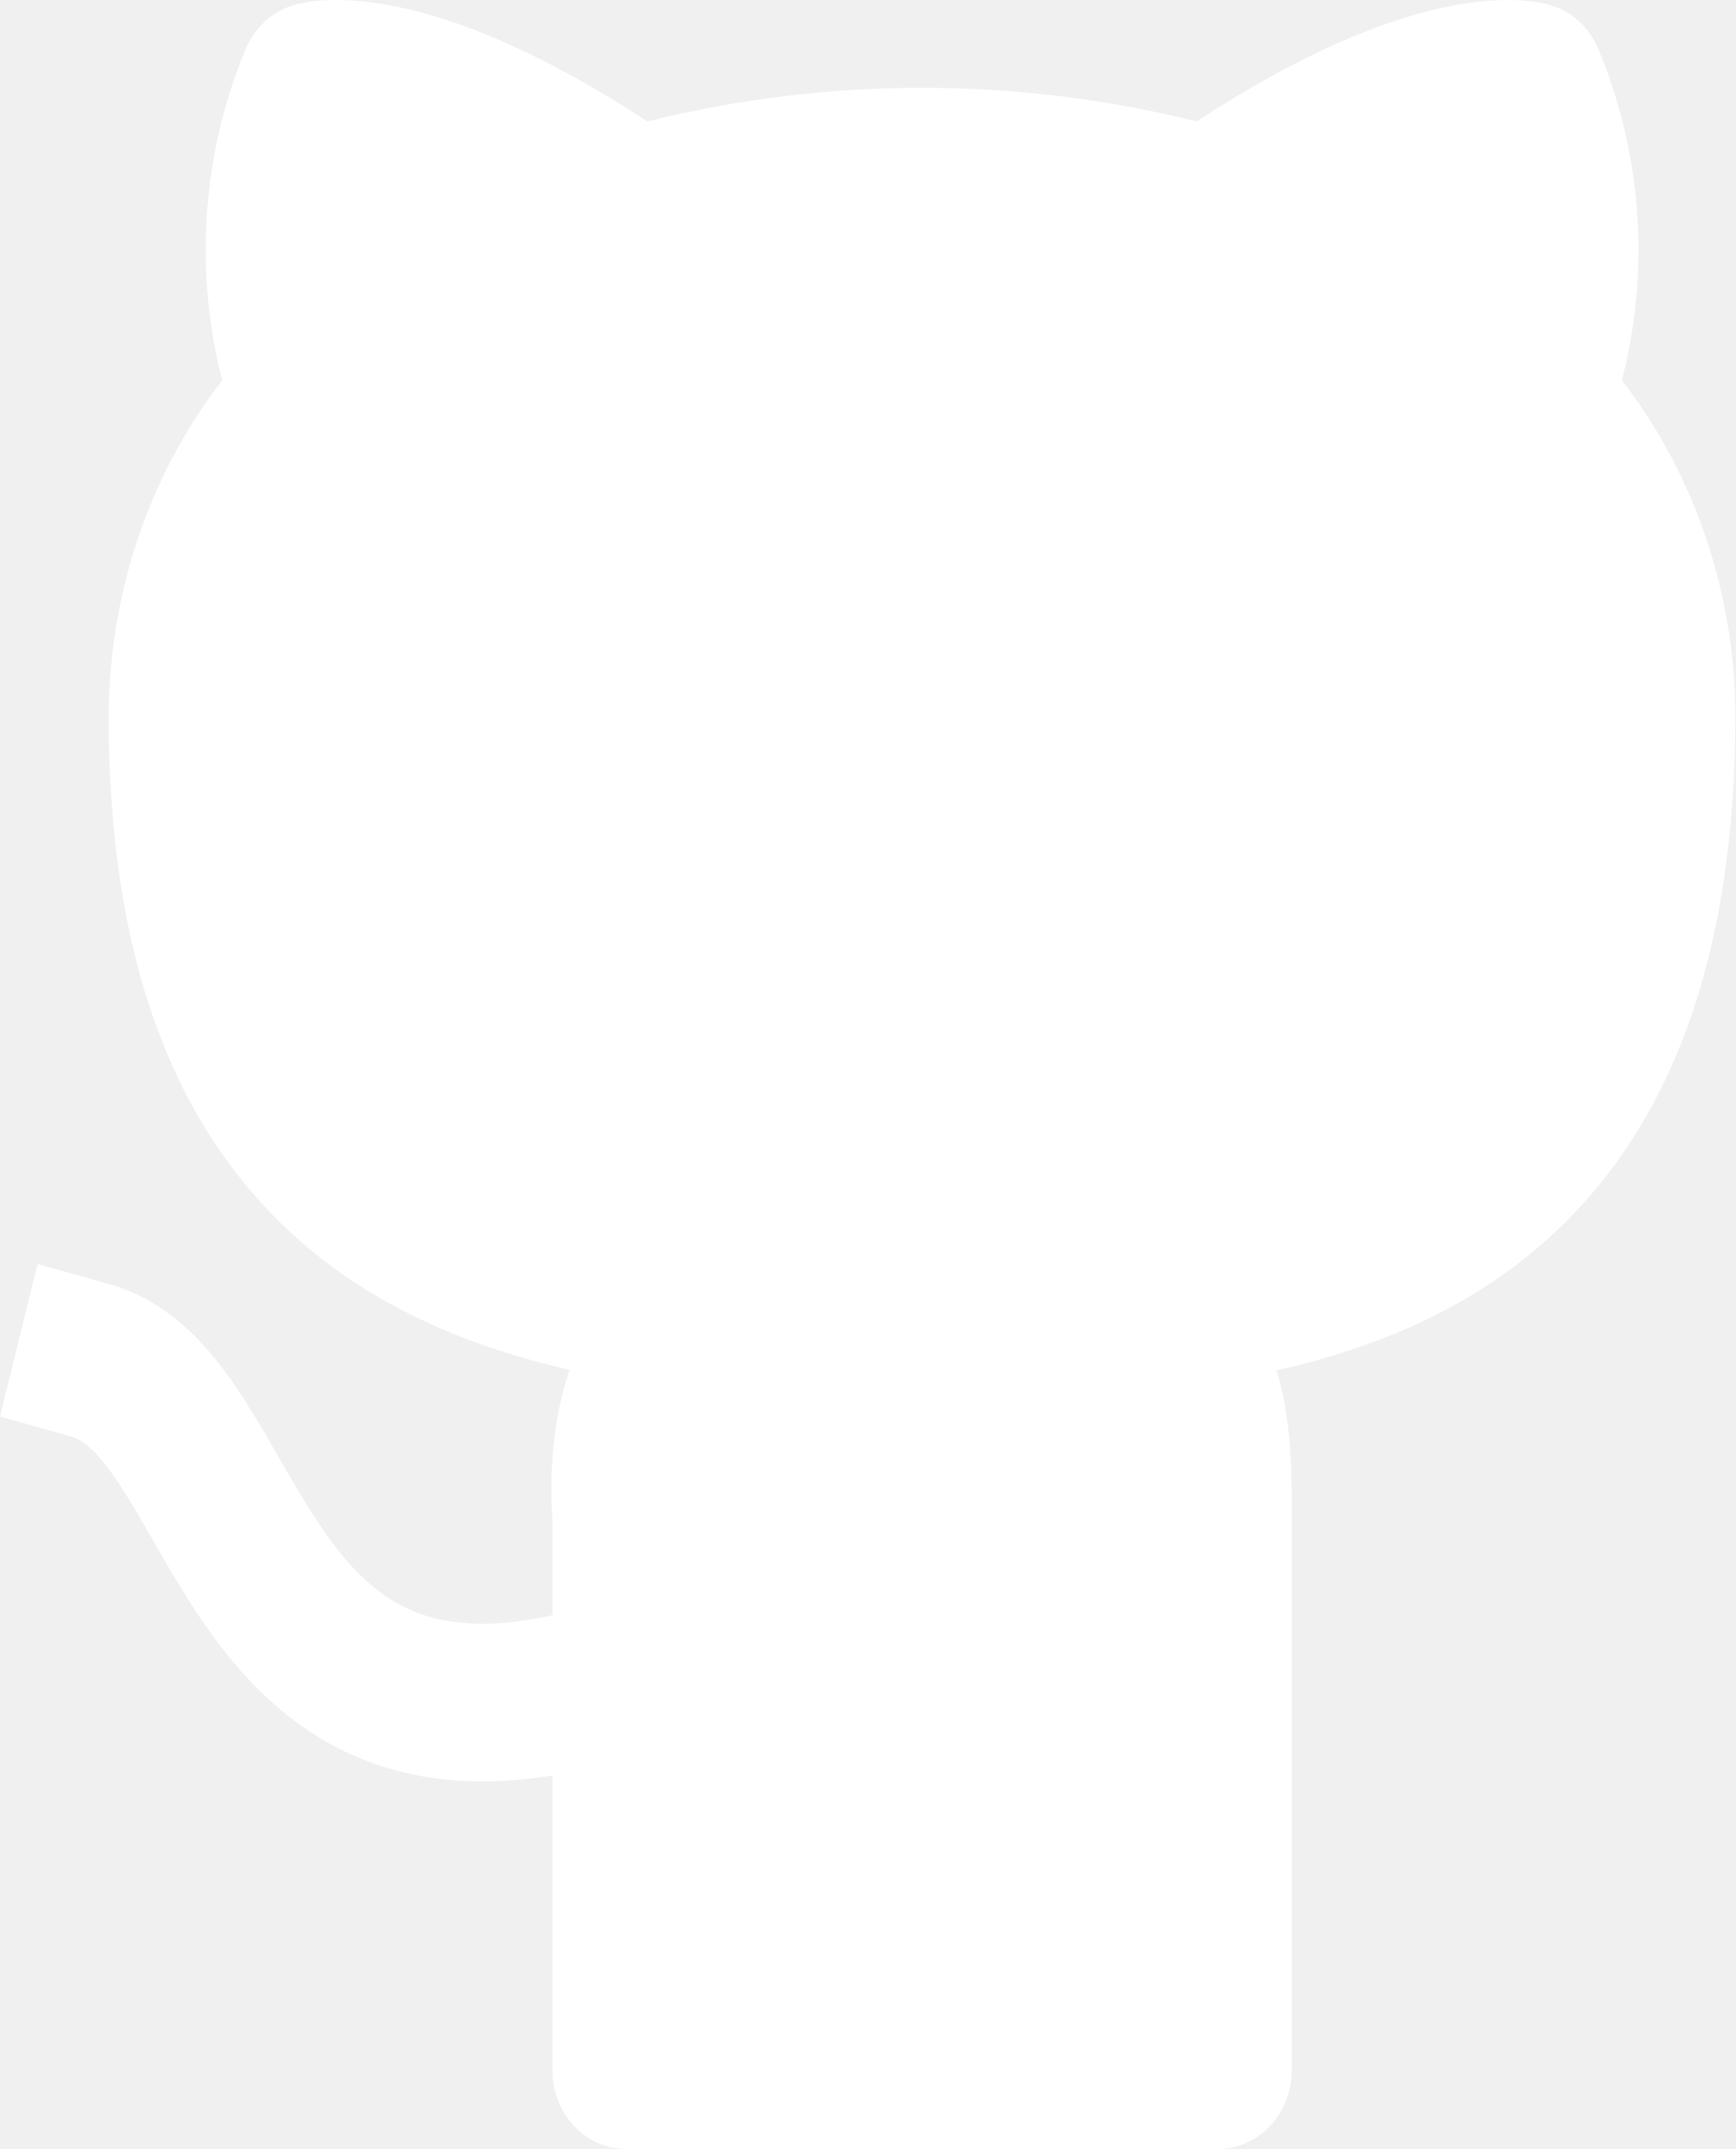
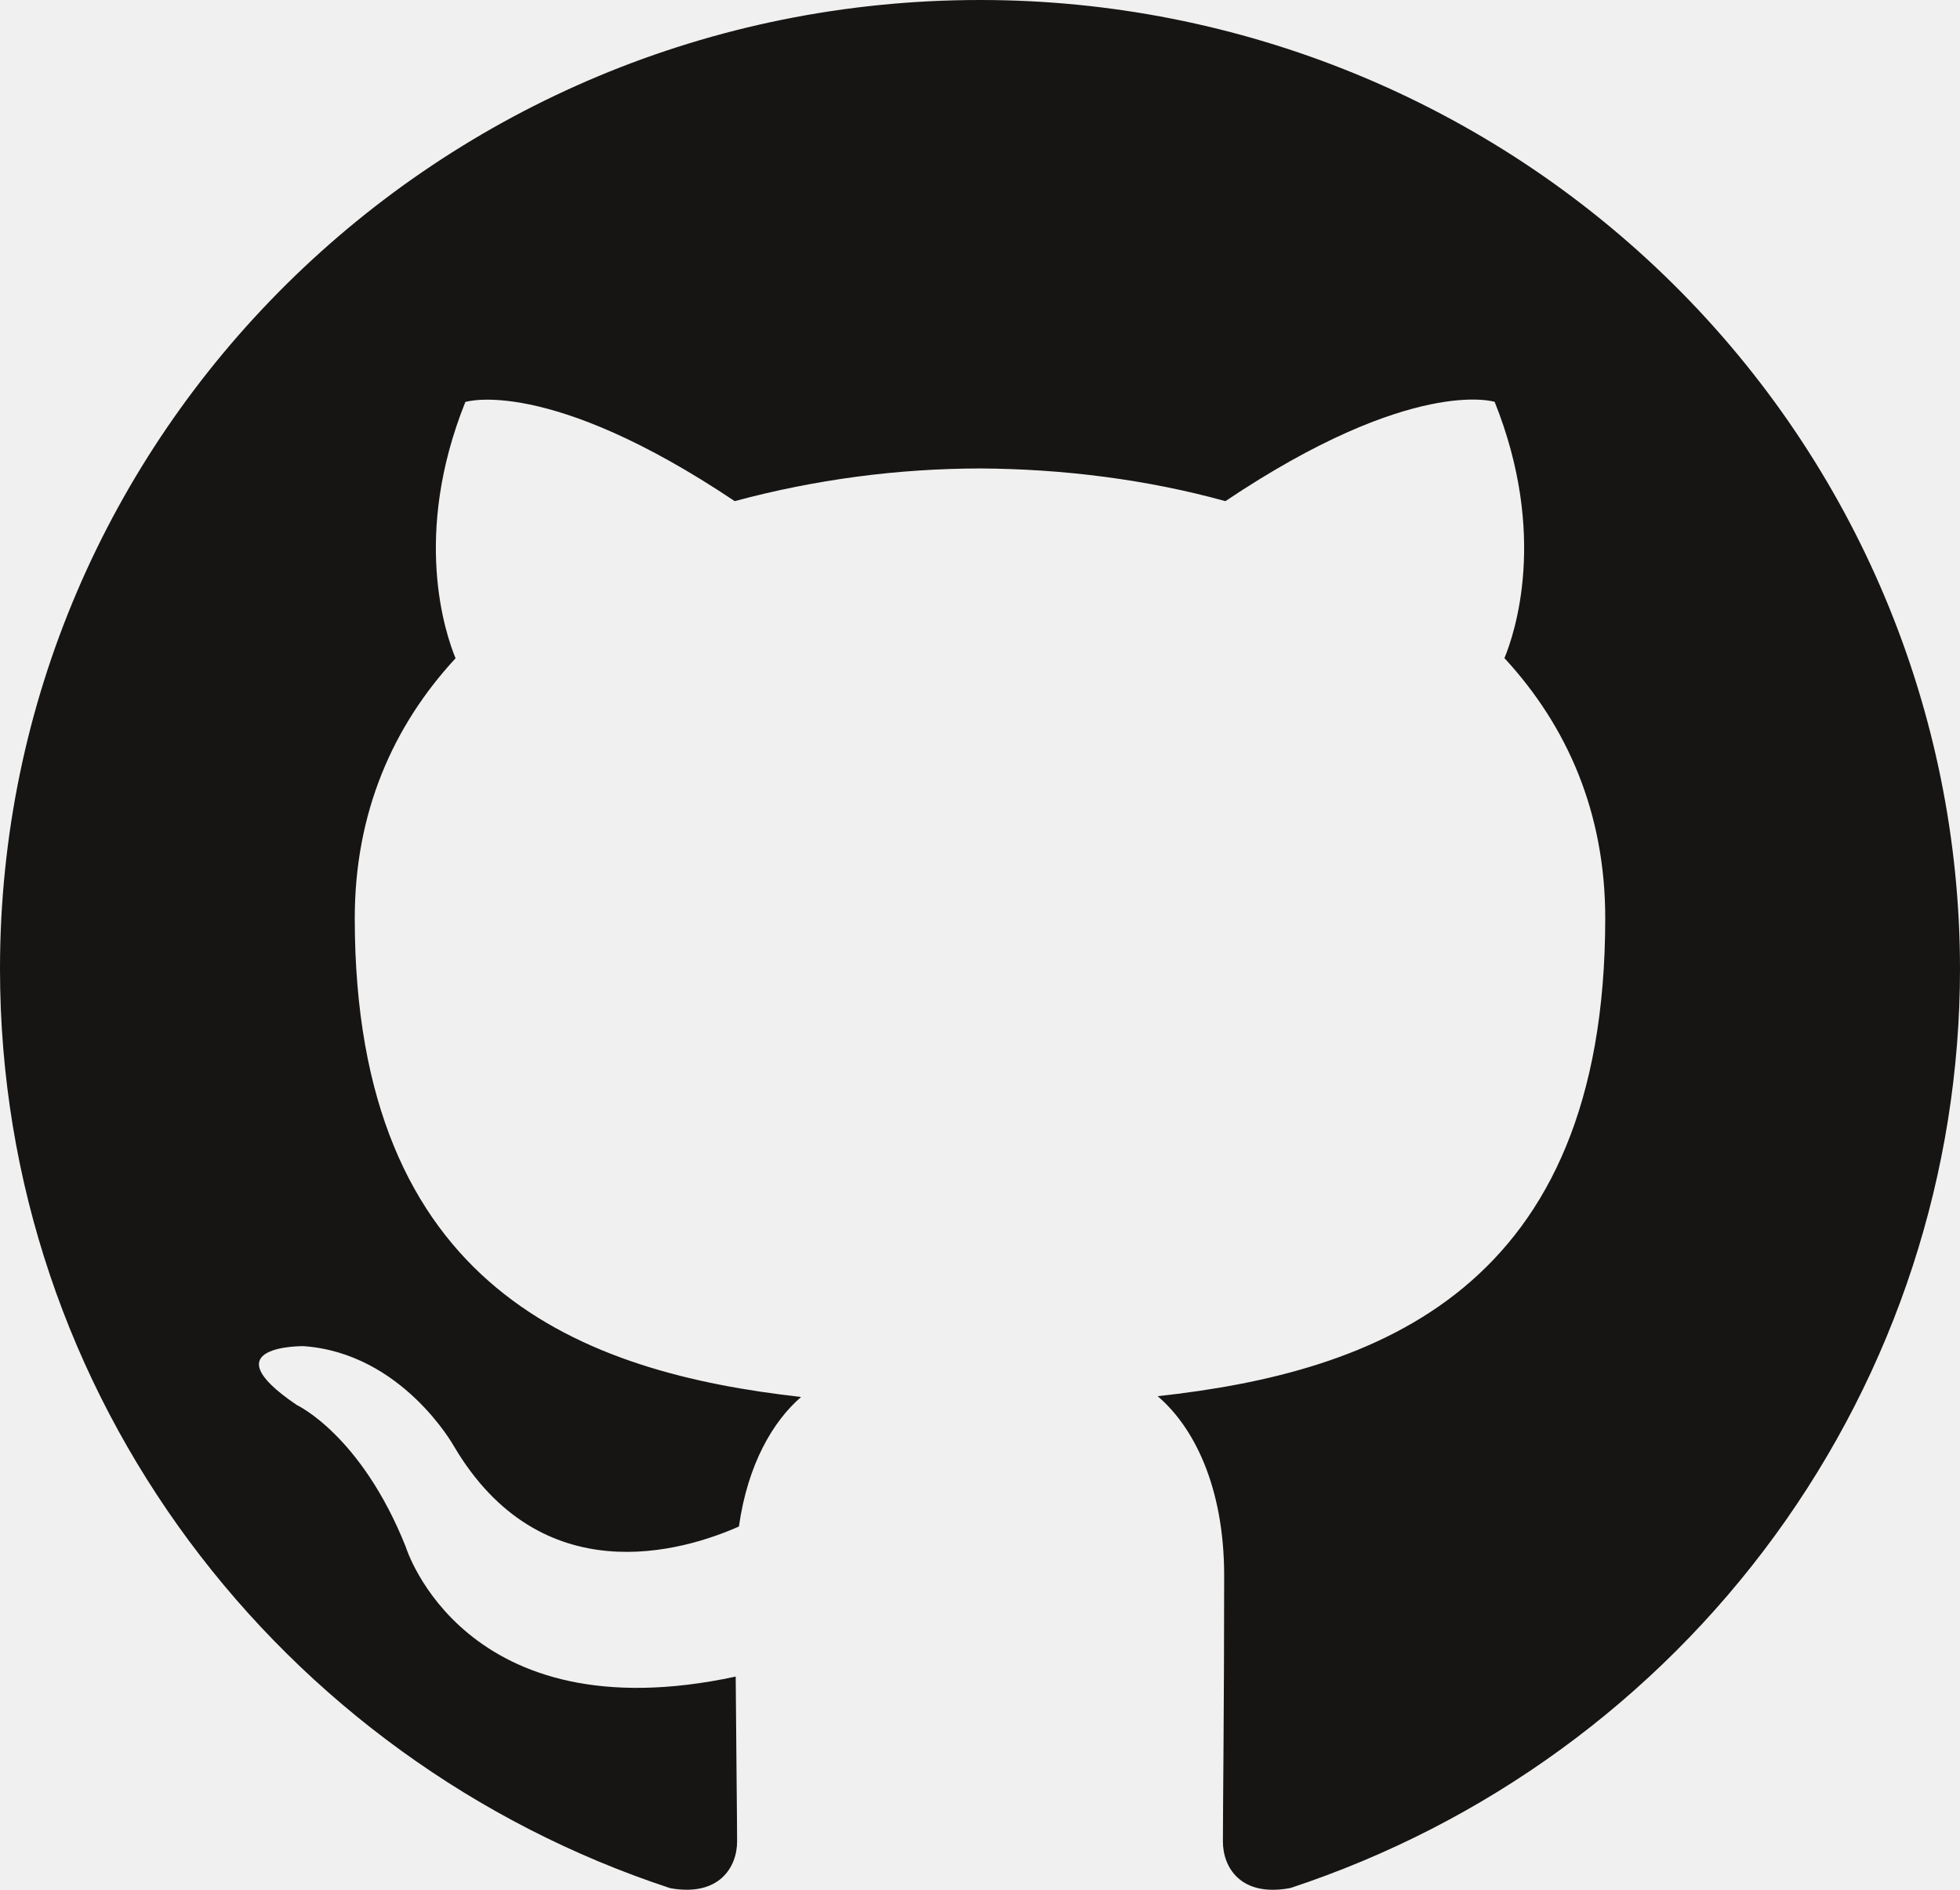
- <svg xmlns="http://www.w3.org/2000/svg" width="21" height="26" viewBox="0 0 21 26" fill="none">
-   <path d="M14.482 1.469C12.295 0.927 10.021 0.927 7.834 1.469C6.571 0.642 5.606 0.263 4.904 0.103C4.523 0.016 4.22 -0.005 3.993 0.001C3.88 0.004 3.786 0.015 3.711 0.027C3.674 0.033 3.641 0.04 3.613 0.046C3.6 0.049 3.587 0.052 3.576 0.055L3.56 0.06L3.552 0.062L3.549 0.063L3.545 0.064C3.545 0.064 3.545 0.064 3.545 0.064C3.545 0.065 3.548 0.075 3.791 0.981L3.545 0.064C3.291 0.142 3.082 0.335 2.974 0.592C2.673 1.311 2.509 2.086 2.491 2.873C2.477 3.457 2.544 4.04 2.69 4.601C2.308 5.094 1.998 5.646 1.769 6.238C1.468 7.016 1.314 7.85 1.316 8.691C1.317 11.654 2.136 13.646 3.533 14.926C4.512 15.822 5.701 16.3 6.893 16.573C6.696 17.156 6.645 17.772 6.685 18.401V19.542C5.956 19.706 5.452 19.654 5.093 19.528C4.643 19.369 4.297 19.05 3.967 18.591C3.8 18.359 3.646 18.104 3.485 17.825L3.382 17.647C3.256 17.427 3.119 17.189 2.981 16.973C2.64 16.435 2.136 15.764 1.32 15.536L0.454 15.293L0 17.139L0.865 17.381C1.008 17.422 1.195 17.563 1.5 18.043C1.613 18.22 1.72 18.406 1.842 18.619C1.88 18.686 1.92 18.756 1.962 18.828C2.13 19.118 2.323 19.441 2.547 19.753C3.001 20.383 3.617 21.018 4.533 21.34C5.161 21.561 5.872 21.614 6.685 21.481V25.046C6.685 25.573 7.085 26 7.579 26H14.737C15.231 26 15.632 25.573 15.632 25.046V18.248C15.632 17.645 15.607 17.094 15.448 16.58C16.633 16.313 17.814 15.836 18.786 14.938C20.182 13.649 21 11.639 21 8.659V8.656C20.995 7.17 20.506 5.738 19.627 4.601C19.772 4.04 19.839 3.457 19.826 2.873C19.807 2.086 19.643 1.311 19.342 0.592C19.234 0.335 19.025 0.142 18.771 0.064L18.525 0.982C18.771 0.064 18.768 0.063 18.767 0.063L18.764 0.062L18.756 0.06L18.74 0.055C18.729 0.052 18.716 0.049 18.703 0.046C18.675 0.04 18.643 0.033 18.605 0.027C18.53 0.015 18.436 0.004 18.323 0.001C18.096 -0.005 17.793 0.016 17.412 0.103C16.71 0.263 15.745 0.642 14.482 1.469Z" fill="white" />
+ <svg xmlns="http://www.w3.org/2000/svg" width="28" height="27" viewBox="0 0 28 27" fill="none">
+   <path fill-rule="evenodd" clip-rule="evenodd" d="M14 1.2759e-06C6.266 1.2759e-06 0 6.196 0 13.843C0 19.959 4.012 25.146 9.574 26.977C10.274 27.103 10.53 26.676 10.53 26.31C10.53 25.981 10.518 25.11 10.51 23.954C6.616 24.791 5.796 22.099 5.796 22.099C5.158 20.5 4.24 20.074 4.24 20.074C2.97 19.215 4.336 19.233 4.336 19.233C5.742 19.332 6.482 20.658 6.482 20.658C7.73 22.776 9.758 22.163 10.556 21.81C10.682 20.916 11.044 20.306 11.444 19.959C8.336 19.611 5.068 18.423 5.068 13.118C5.068 11.608 5.614 10.371 6.508 9.405C6.364 9.054 5.884 7.647 6.648 5.743C6.648 5.743 7.82 5.368 10.496 7.16C11.638 6.852 12.816 6.695 14 6.693C15.19 6.699 16.388 6.851 17.506 7.16C20.178 5.368 21.352 5.741 21.352 5.741C22.116 7.647 21.636 9.054 21.492 9.403C22.388 10.373 22.932 11.608 22.932 13.118C22.932 18.435 19.656 19.607 16.538 19.948C17.04 20.375 17.488 21.22 17.488 22.513C17.488 24.362 17.47 25.854 17.47 26.31C17.47 26.68 17.724 27.109 18.434 26.975C21.219 26.056 23.641 24.293 25.358 21.936C27.075 19.58 27.999 16.748 28 13.843C27.998 10.17 26.522 6.648 23.896 4.052C21.271 1.456 17.711 -0.002 14 1.2759e-06Z" fill="#161514" />
</svg>
